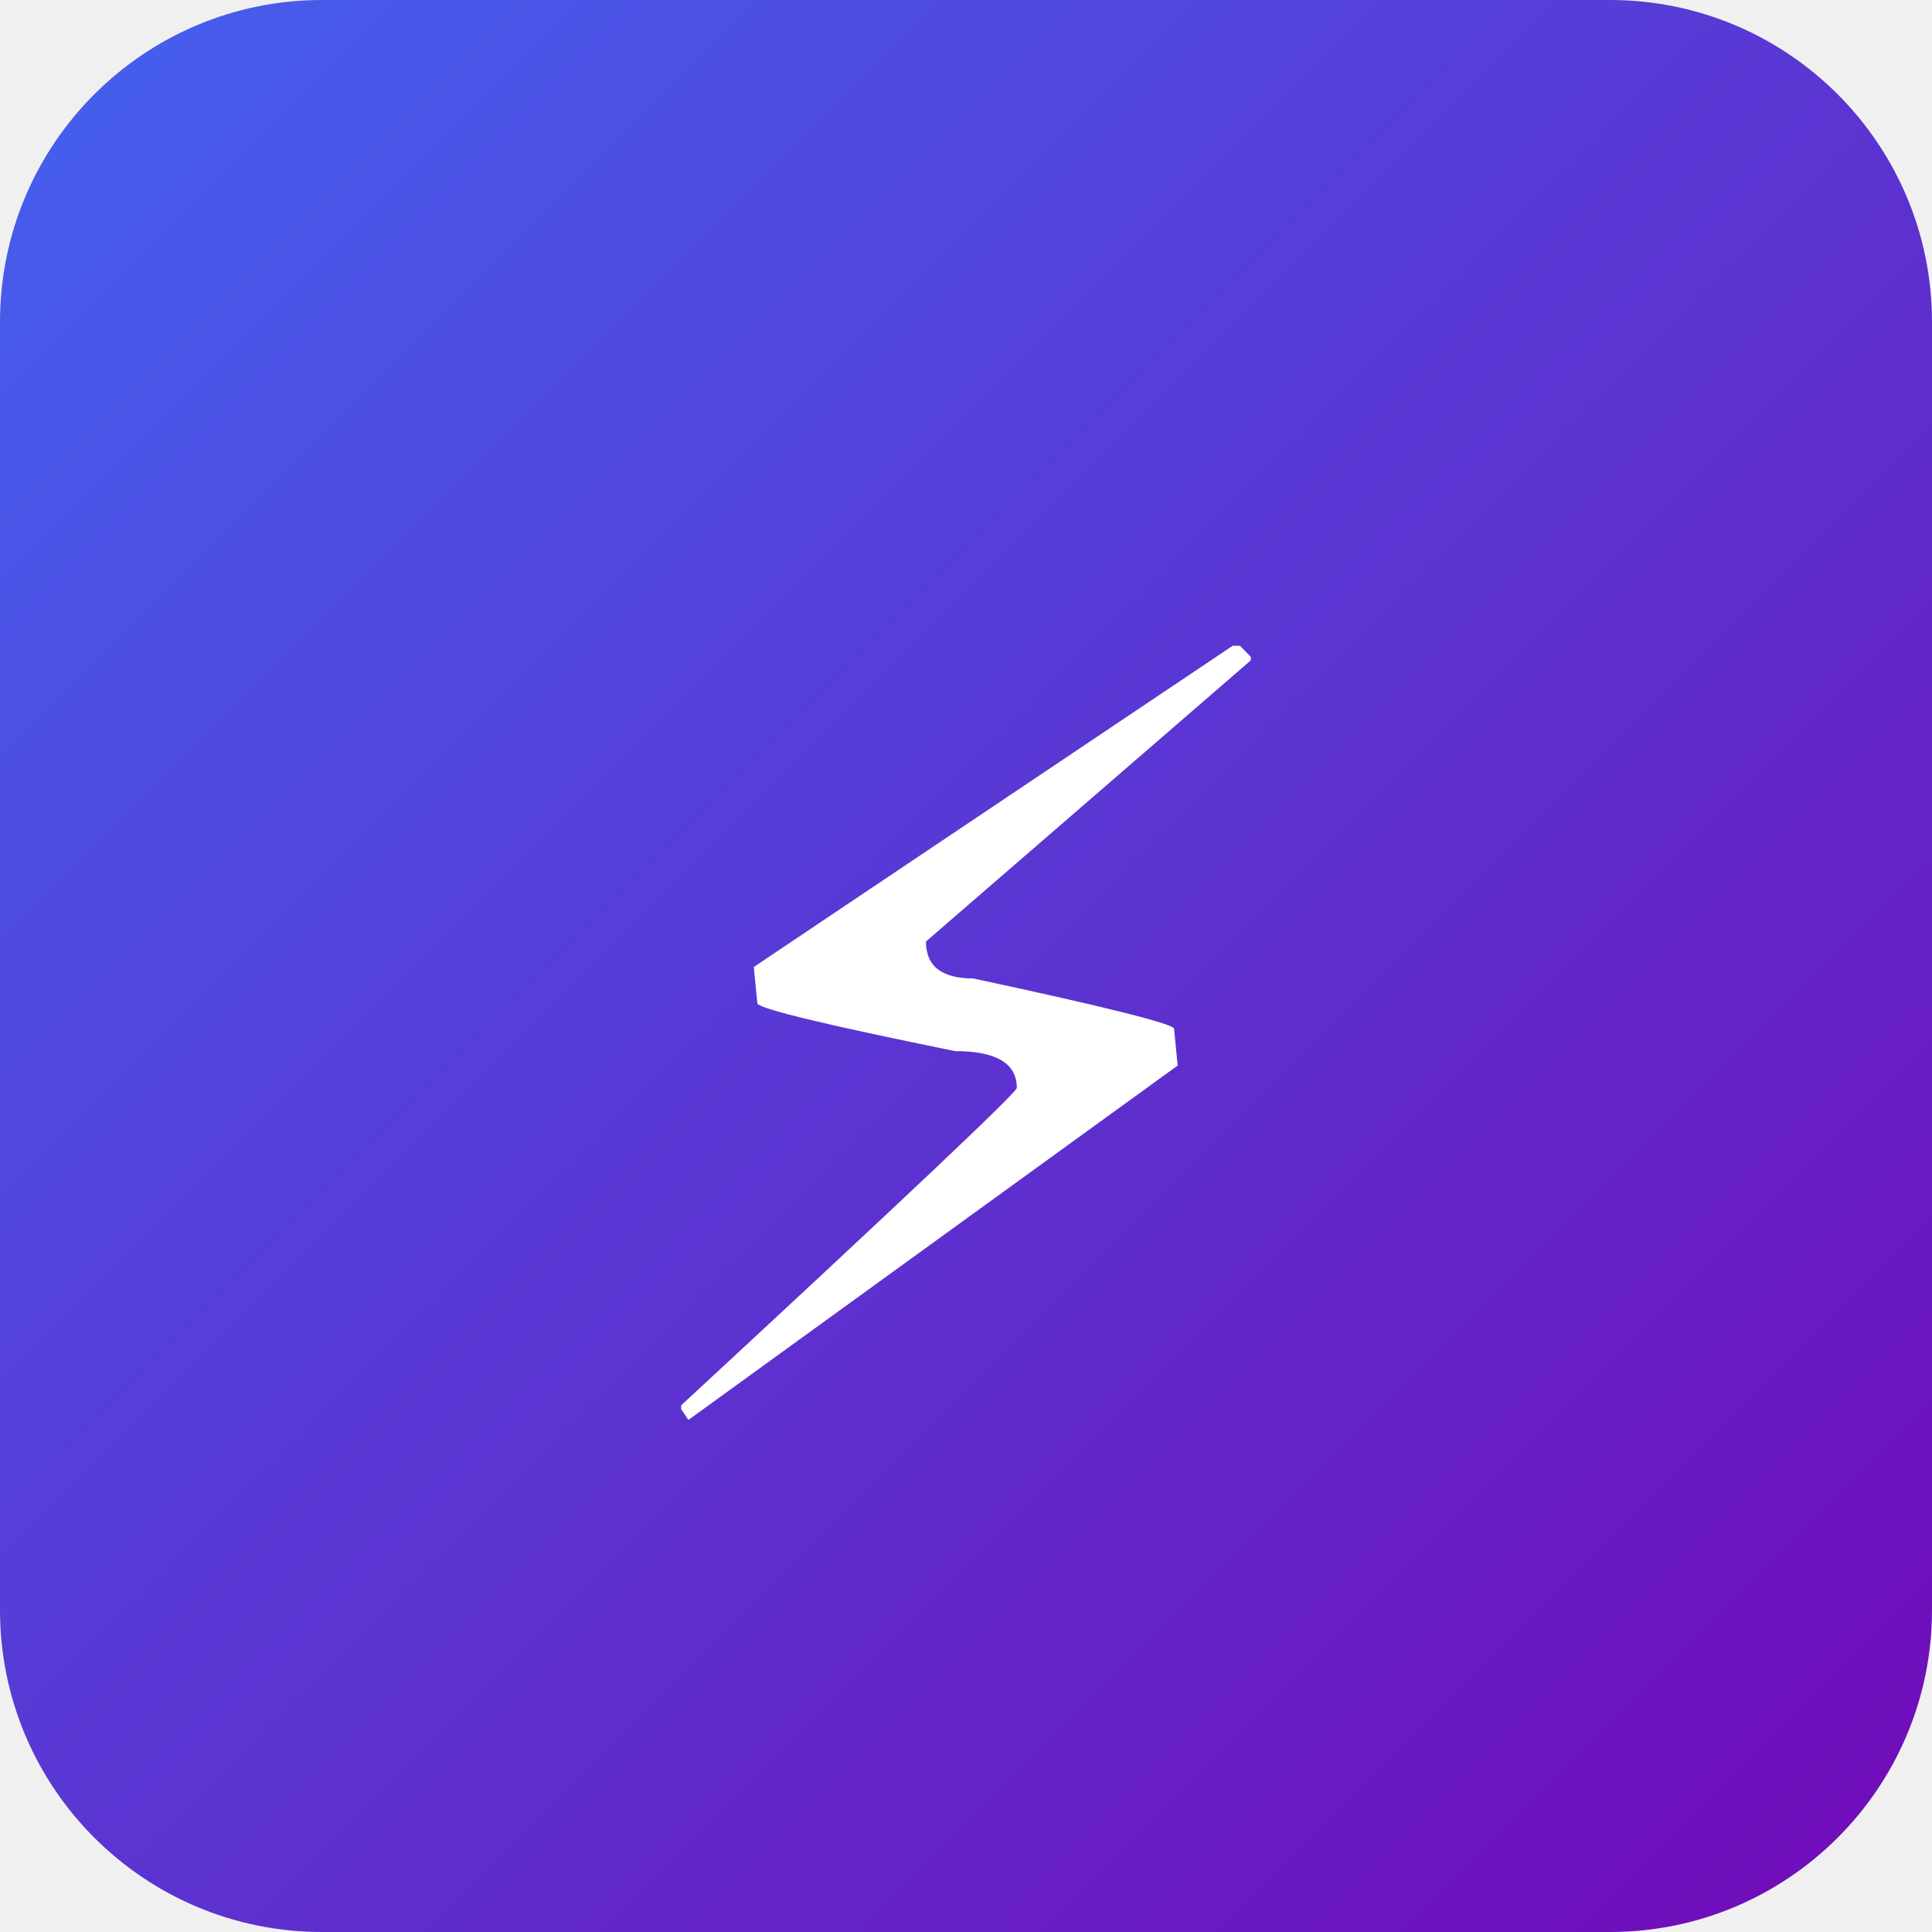
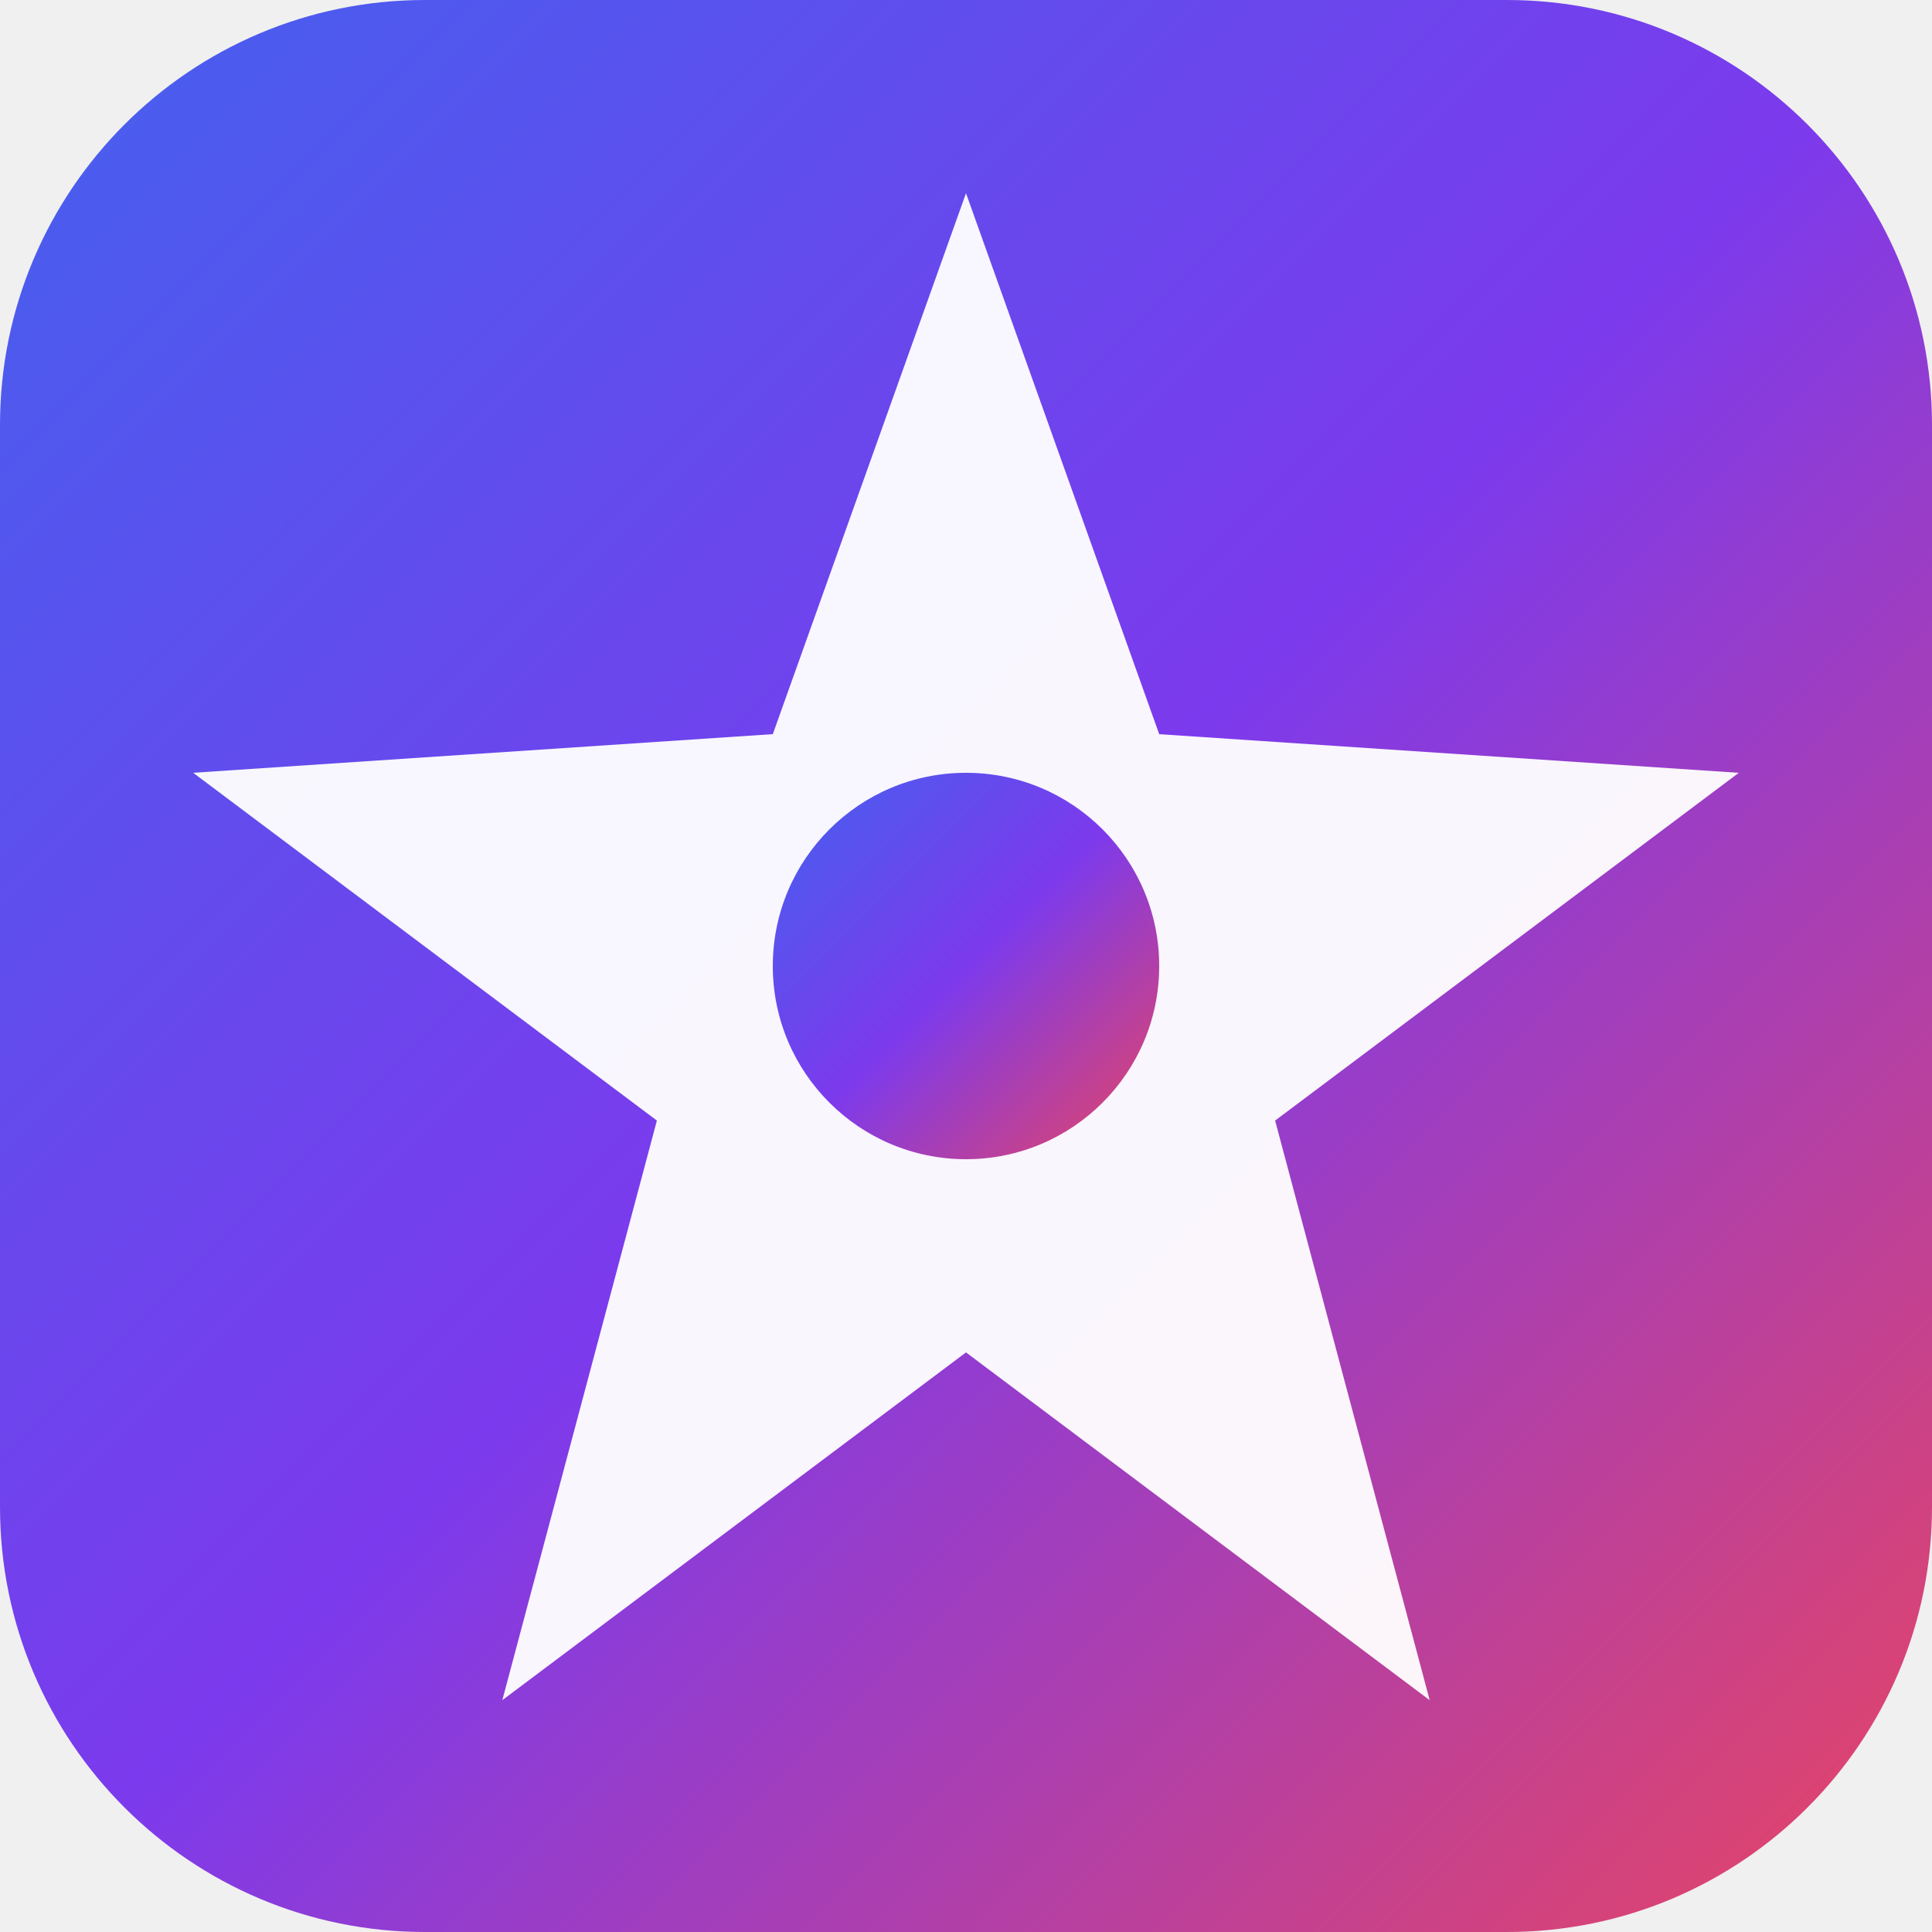
- <svg xmlns="http://www.w3.org/2000/svg" width="192" height="192" viewBox="0 0 192 192">
+ <svg xmlns="http://www.w3.org/2000/svg" width="192" height="192" viewBox="0 0 100 100">
  <defs>
-     <linearGradient id="bg" x1="0" y1="0" x2="1" y2="1">
+     <linearGradient id="g" x1="0%" y1="0%" x2="100%" y2="100%">
      <stop offset="0%" style="stop-color:#4361ee" />
-       <stop offset="100%" style="stop-color:#7209b7" />
+       <stop offset="50%" style="stop-color:#7c3aed" />
+       <stop offset="100%" style="stop-color:#e94560" />
    </linearGradient>
  </defs>
-   <rect width="192" height="192" rx="32" fill="url(#bg)" />
-   <text x="50%" y="58%" dominant-baseline="middle" text-anchor="middle" font-size="105.6" font-family="Arial,sans-serif" fill="white">⚡</text>
+   <rect width="100" height="100" rx="22" fill="url(#g)" />
+   <path d="M50 10L60 38L90 40L66 58L74 88L50 70L26 88L34 58L10 40L40 38L50 10Z" fill="#fff" opacity="0.95" />
+   <circle cx="50" cy="50" r="10" fill="url(#g)" />
</svg>
